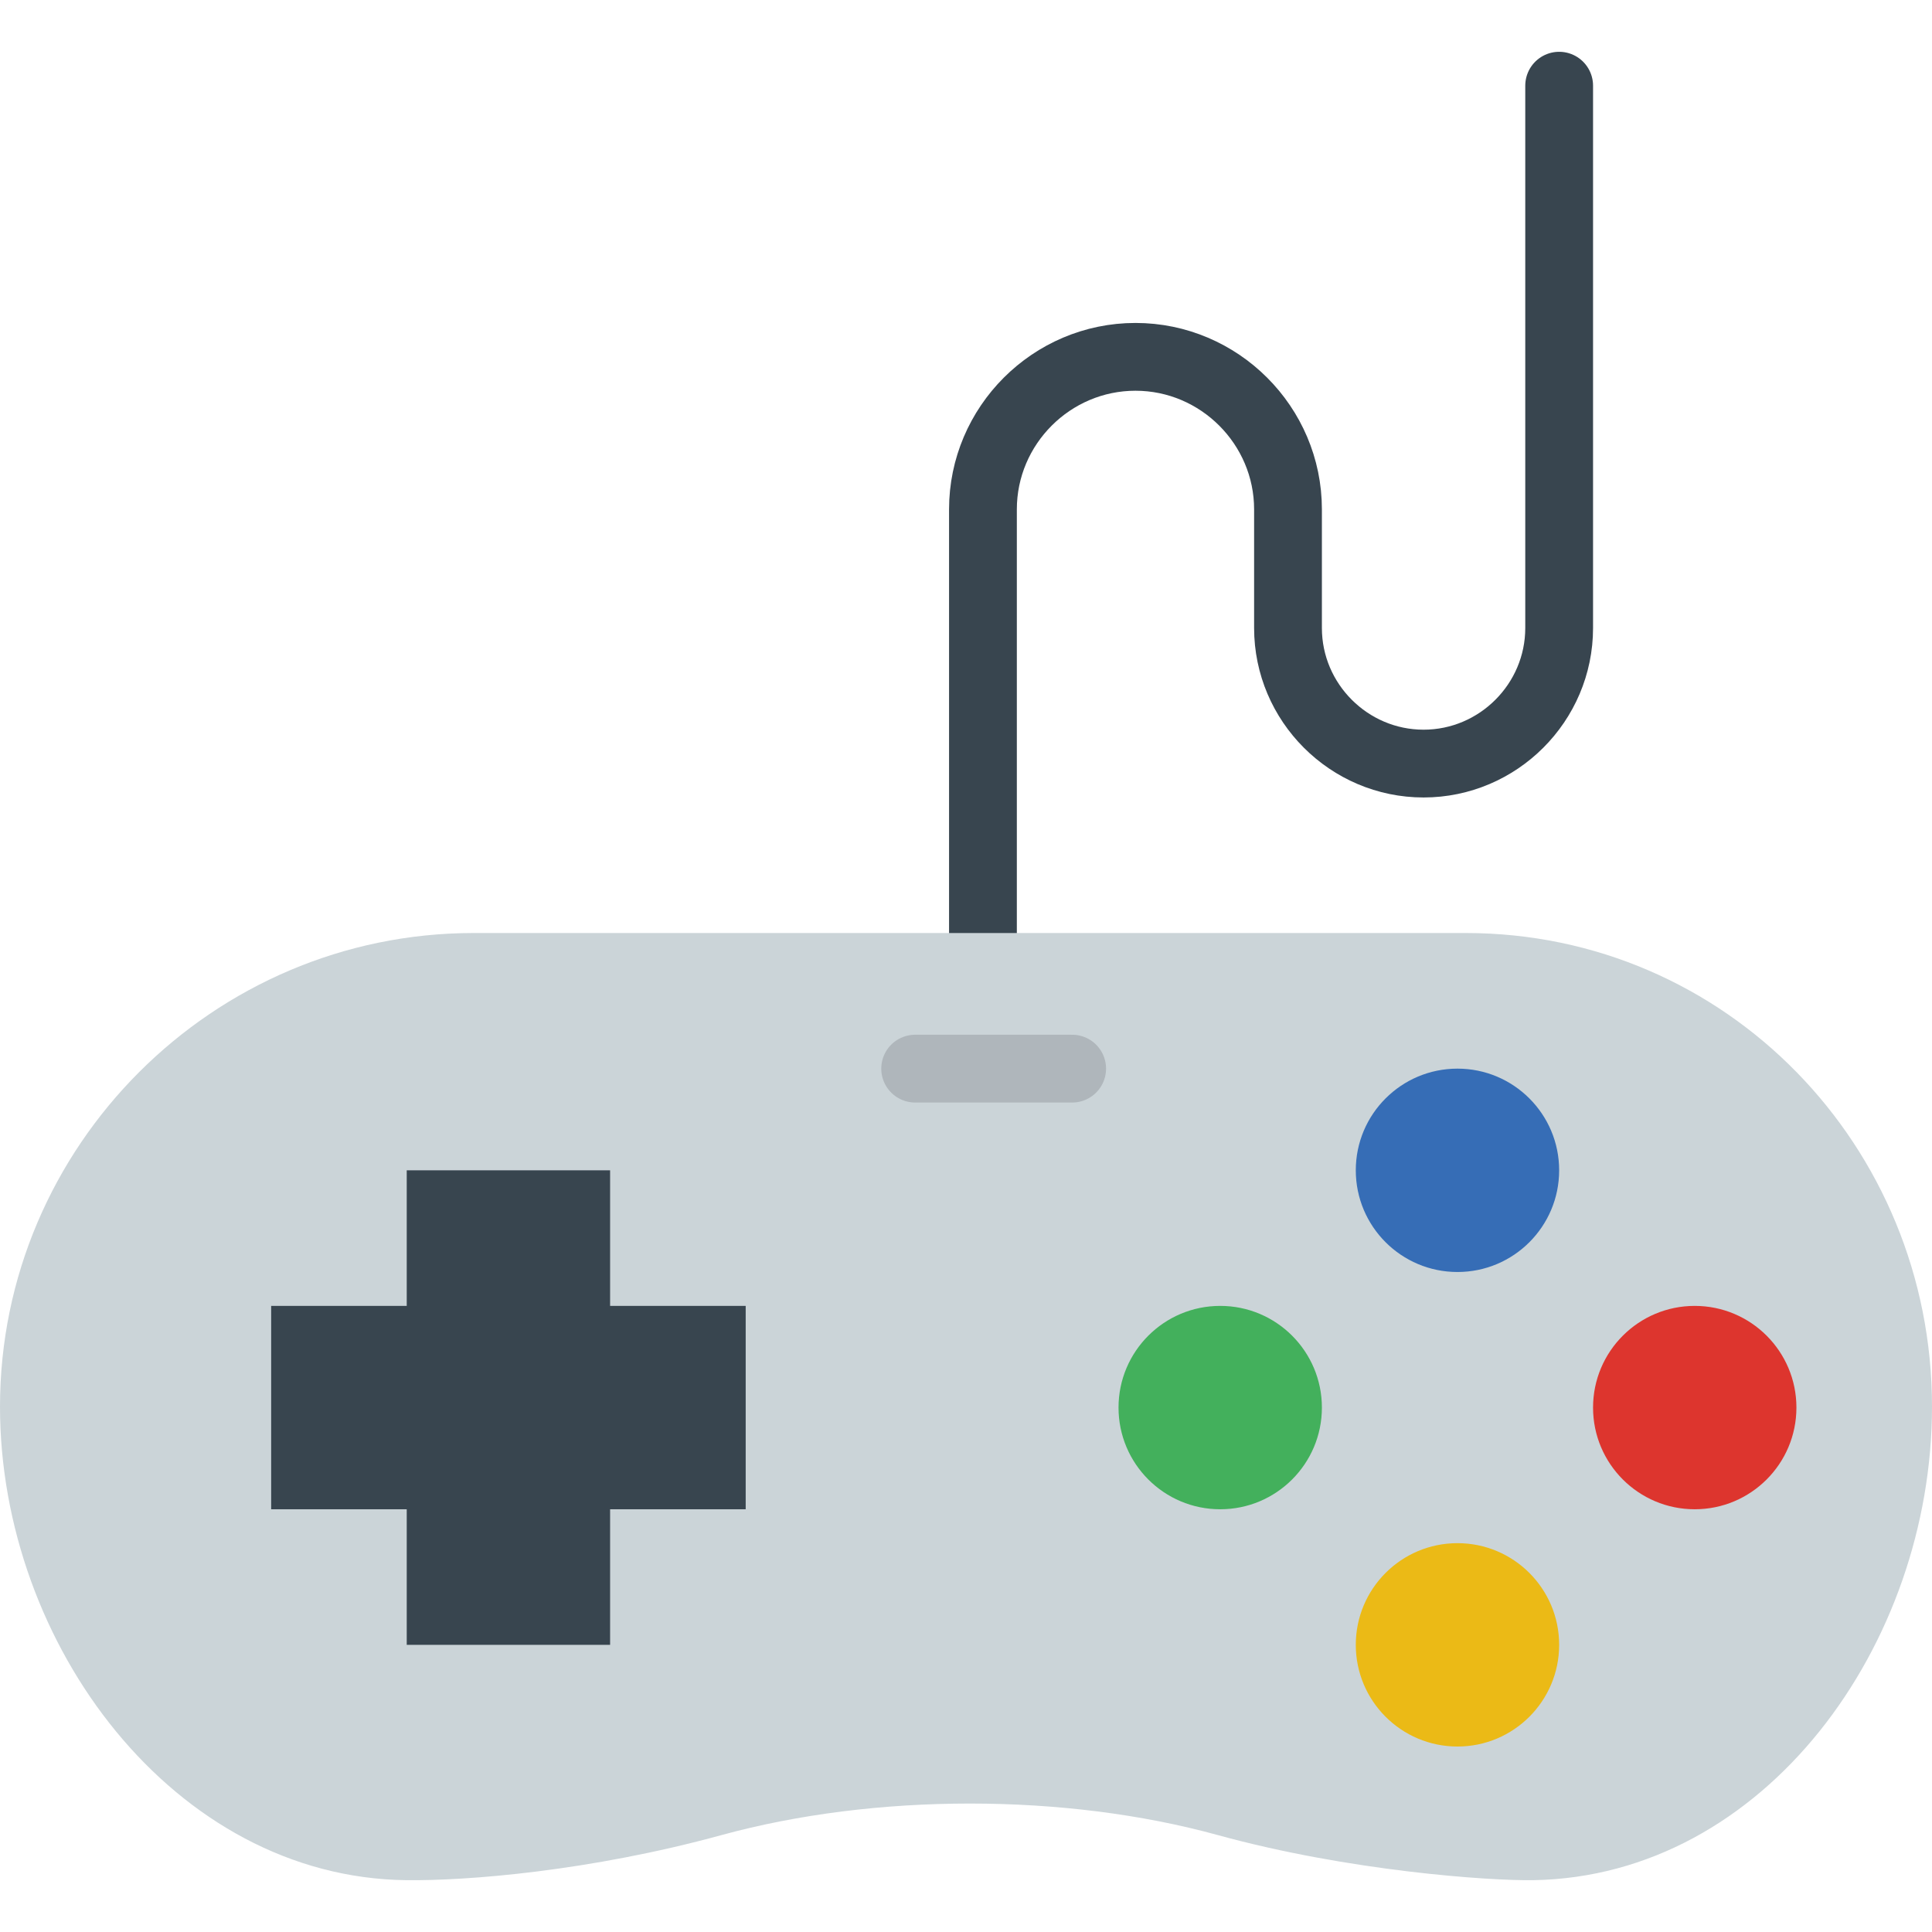
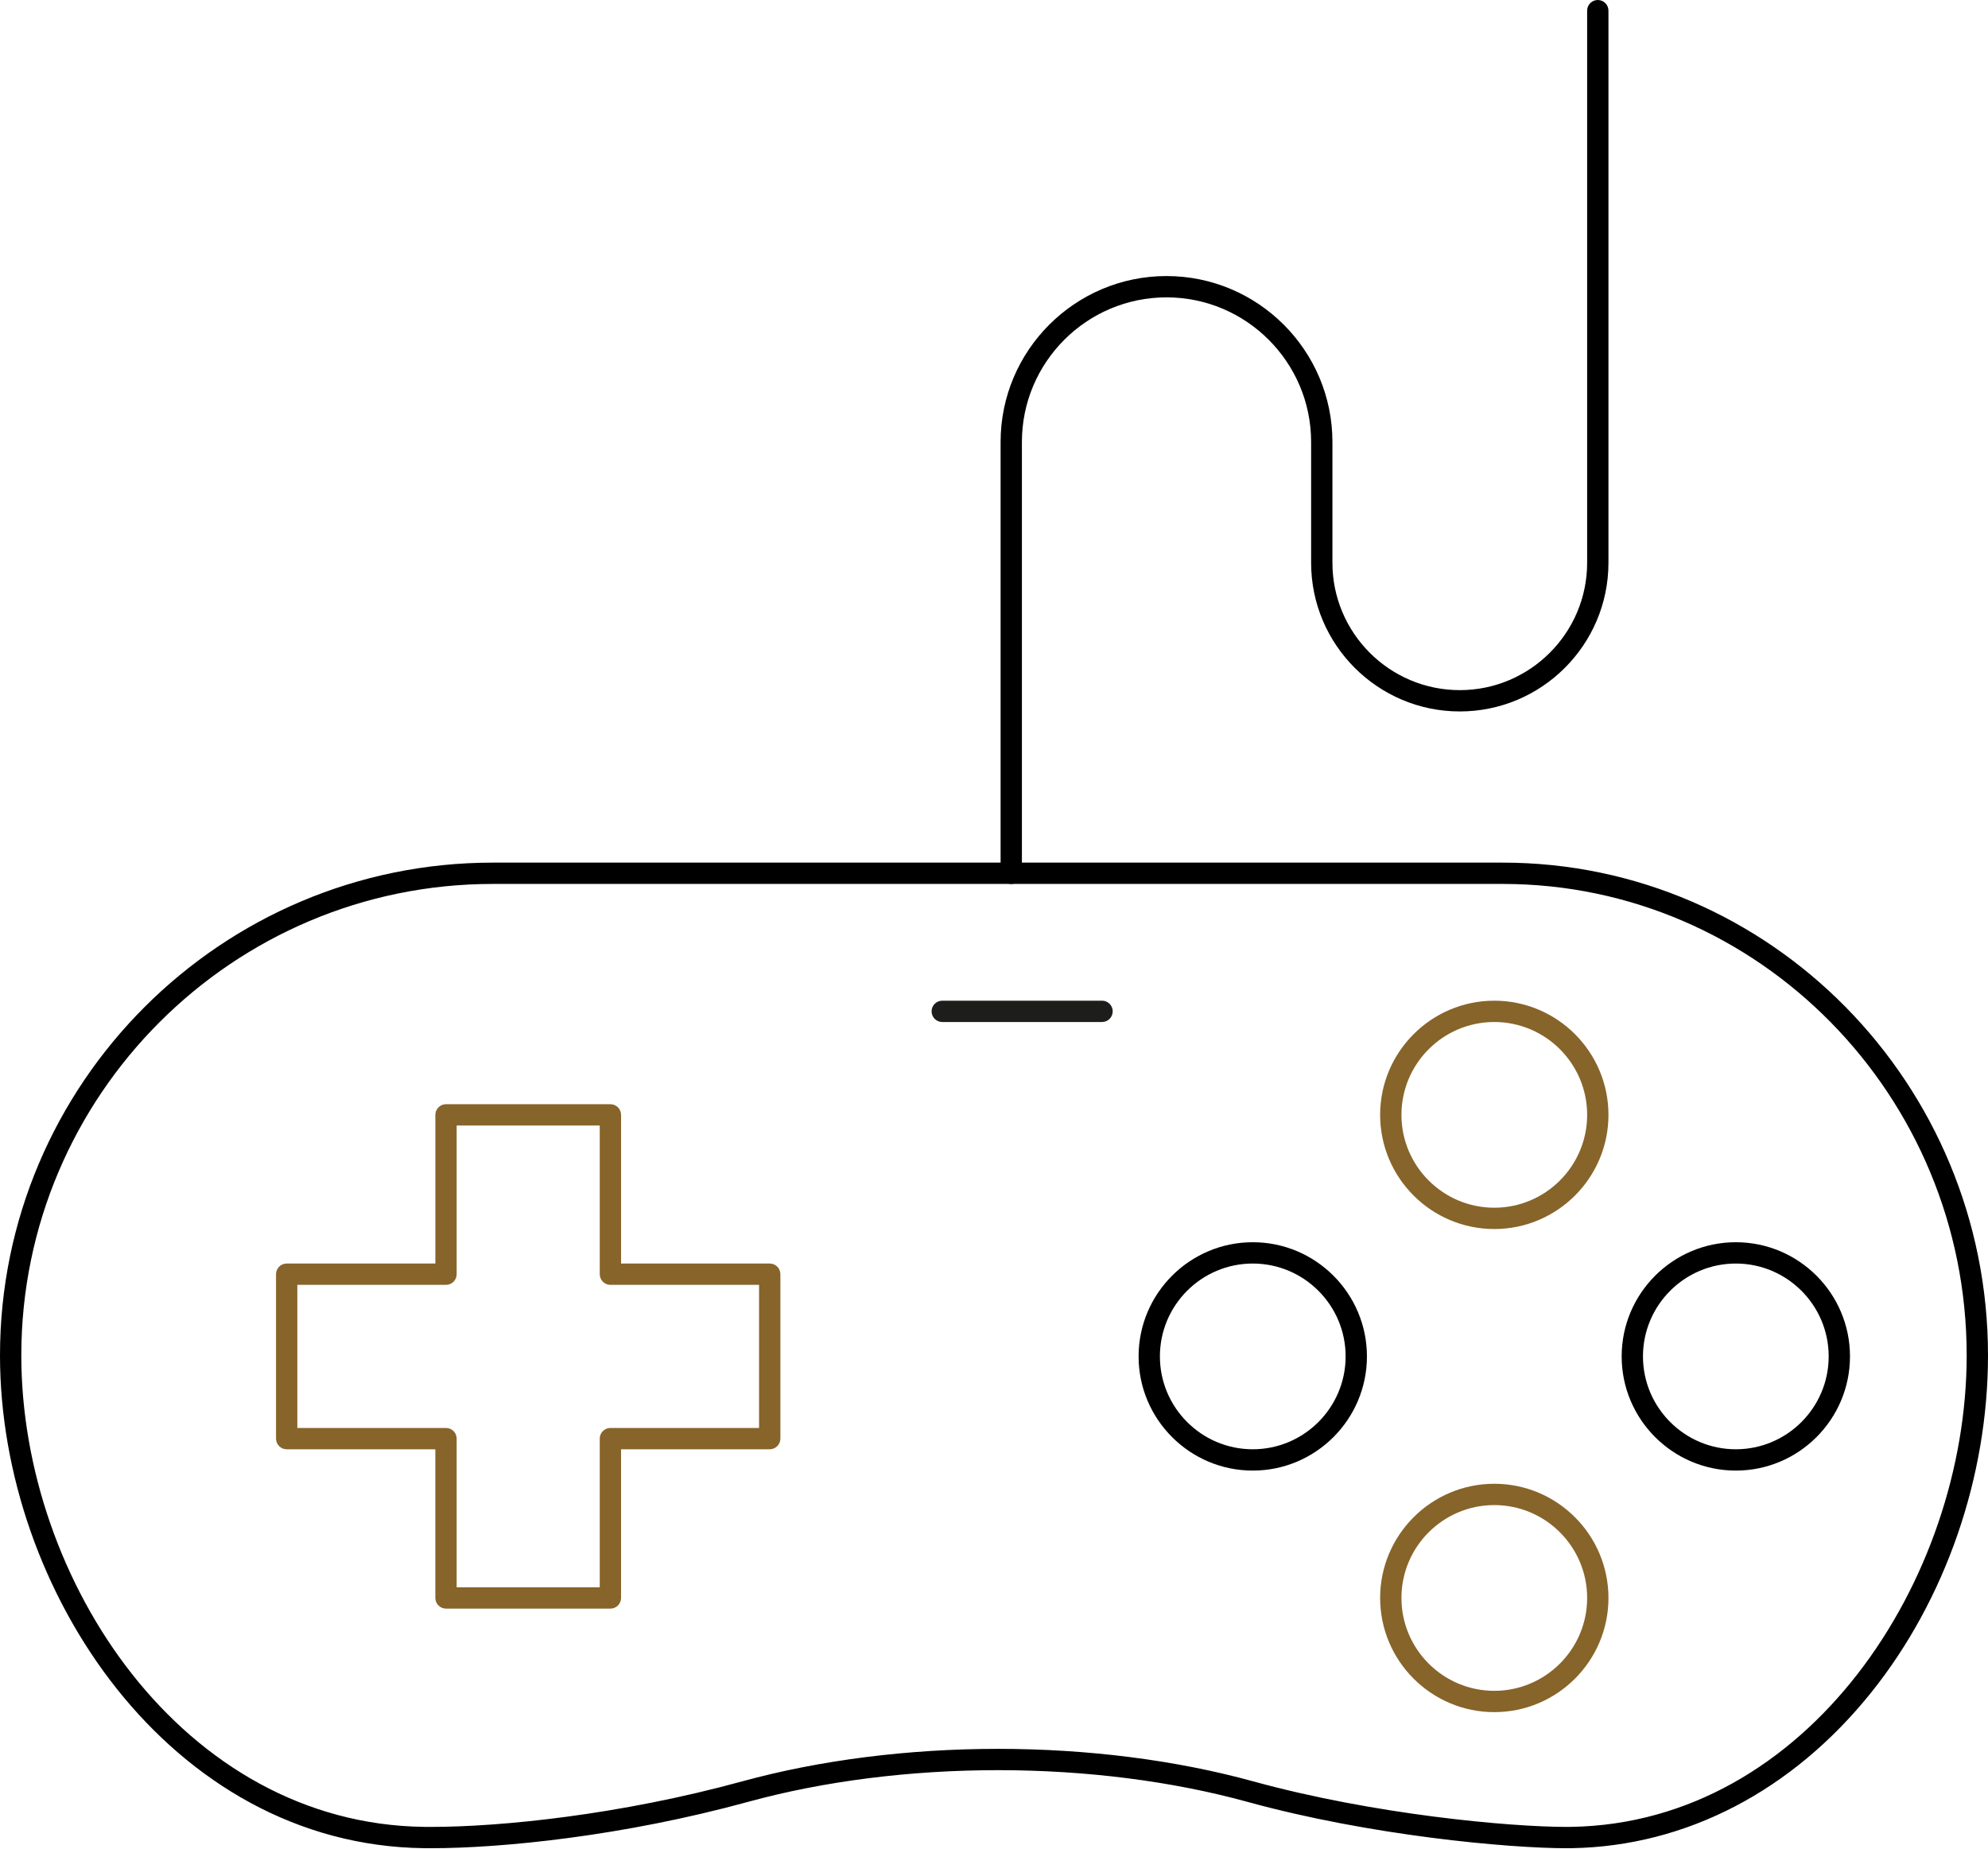
- <svg xmlns="http://www.w3.org/2000/svg" version="1.1" id="Capa_1" x="0px" y="0px" viewBox="0 0 57 57" style="enable-background:new 0 0 57 57;" xml:space="preserve">
-   <path style="fill:none;stroke:#38454F;stroke-width:2;stroke-linecap:round;stroke-miterlimit:10;" d="M29,27.528v-12.5  c0-2.475,2.025-4.5,4.5-4.5h0c2.475,0,4.5,2.025,4.5,4.5v3.5c0,2.2,1.8,4,4,4h0c2.2,0,4-1.8,4-4v-16" />
-   <path style="fill:#CBD4D8;" d="M45.241,55.471c-1.303,0.022-5.452-0.268-9.314-1.331c-4.514-1.242-10.121-1.237-14.637,0  c-3.892,1.066-7.521,1.354-9.314,1.331C5.142,55.383,0,48.52,0,41.499v0c0-7.684,6.287-13.972,13.972-13.972h29.274  C50.93,27.528,57,33.815,57,41.499v0C57,48.52,52.075,55.355,45.241,55.471z" />
-   <line style="fill:none;stroke:#AFB6BB;stroke-width:2;stroke-linecap:round;stroke-miterlimit:10;" x1="27" y1="31.528" x2="31.632" y2="31.528" />
-   <circle style="fill:#43B05C;" cx="36" cy="41.528" r="3" />
-   <circle style="fill:#DD352E;" cx="50" cy="41.528" r="3" />
-   <circle style="fill:#EBBA16;" cx="43" cy="48.528" r="3" />
-   <circle style="fill:#366DB6;" cx="43" cy="34.528" r="3" />
-   <polygon style="fill:#38454F;" points="22,38.528 18,38.528 18,34.528 12,34.528 12,38.528 8,38.528 8,44.528 12,44.528 12,48.528   18,48.528 18,44.528 22,44.528 " />
+ <svg xmlns="http://www.w3.org/2000/svg" version="1.1" id="Ebene_1" x="0px" y="0px" width="186.596px" height="173.461px" viewBox="0 0 186.596 173.461" enable-background="new 0 0 186.596 173.461" xml:space="preserve">
  <g>
- </g>
+     <path d="M94.917,82.964c-0.552,0-1-0.448-1-1V41.482c0-8.588,6.986-15.574,15.573-15.574s15.573,6.986,15.573,15.574v11.334   c0,6.592,5.362,11.955,11.955,11.955c6.591,0,11.953-5.363,11.953-11.955V1c0-0.552,0.447-1,1-1s1,0.448,1,1v51.816   c0,7.695-6.26,13.955-13.953,13.955c-7.695,0-13.955-6.26-13.955-13.955V41.482c0-7.485-6.09-13.574-13.573-13.574   s-13.573,6.089-13.573,13.574v40.481C95.917,82.516,95.47,82.964,94.917,82.964z" />
+   </g>
  <g>
- </g>
+     <path d="M40.433,173.461l-0.661-0.004C15.981,173.152,0,149.297,0,127.208C0,101.708,20.747,80.96,46.249,80.96h94.805   c25.111,0.003,45.542,20.75,45.542,46.248c0,11.418-3.995,22.948-10.961,31.636c-7.41,9.241-17.392,14.432-28.104,14.613   l-0.485,0.004c-5.473,0-18.447-1.182-29.961-4.352c-7.072-1.945-15.167-2.974-23.408-2.974c-8.245,0-16.359,1.028-23.465,2.975   C58.502,172.319,47.151,173.461,40.433,173.461z M46.249,82.96C21.85,82.96,2,102.81,2,127.208   c0,21.135,15.188,43.959,37.797,44.249l0.635,0.004c6.588,0,17.733-1.124,29.25-4.28c7.276-1.992,15.573-3.045,23.994-3.045   c8.418,0,16.695,1.053,23.939,3.046c11.324,3.117,24.062,4.279,29.43,4.279l0.451-0.004c22.191-0.377,37.099-23.184,37.099-44.249   c0-24.396-19.533-44.245-43.542-44.248H46.249z" />
+   </g>
  <g>
- </g>
+     <path fill="#1D1D1B" d="M103.44,95.918h-15c-0.552,0-1-0.448-1-1c0-0.553,0.448-1,1-1h15c0.553,0,1,0.447,1,1   C104.44,95.47,103.993,95.918,103.44,95.918z" />
+   </g>
  <g>
- </g>
+     <path d="M117.587,138.019c-5.909,0-10.717-4.808-10.717-10.717c0-5.908,4.808-10.715,10.717-10.715   c5.908,0,10.715,4.807,10.715,10.715C128.302,133.211,123.495,138.019,117.587,138.019z M117.587,118.587   c-4.807,0-8.717,3.909-8.717,8.715c0,4.807,3.91,8.717,8.717,8.717c4.806,0,8.715-3.91,8.715-8.717   C126.302,122.497,122.393,118.587,117.587,118.587z" />
+   </g>
  <g>
- </g>
+     <path d="M162.927,138.019c-5.909,0-10.716-4.808-10.716-10.717c0-5.908,4.807-10.715,10.716-10.715   c5.908,0,10.715,4.807,10.715,10.715C173.642,133.211,168.835,138.019,162.927,138.019z M162.927,118.587   c-4.806,0-8.716,3.909-8.716,8.715c0,4.807,3.91,8.717,8.716,8.717s8.715-3.91,8.715-8.717   C171.642,122.497,167.732,118.587,162.927,118.587z" />
+   </g>
  <g>
- </g>
+     <path fill="#87642A" d="M140.257,160.689c-5.909,0-10.716-4.808-10.716-10.717s4.807-10.716,10.716-10.716   c5.908,0,10.715,4.807,10.715,10.716S146.165,160.689,140.257,160.689z M140.257,141.256c-4.807,0-8.716,3.91-8.716,8.716   c0,4.807,3.909,8.717,8.716,8.717c4.805,0,8.715-3.91,8.715-8.717C148.972,145.167,145.062,141.256,140.257,141.256z" />
+   </g>
  <g>
- </g>
+     <path fill="#87642A" d="M140.257,115.348c-5.909,0-10.716-4.807-10.716-10.715s4.807-10.715,10.716-10.715   c5.908,0,10.715,4.807,10.715,10.715S146.165,115.348,140.257,115.348z M140.257,95.918c-4.807,0-8.716,3.909-8.716,8.715   s3.909,8.715,8.716,8.715c4.805,0,8.715-3.909,8.715-8.715S145.062,95.918,140.257,95.918z" />
+   </g>
  <g>
- </g>
-   <g>
- </g>
-   <g>
- </g>
-   <g>
- </g>
-   <g>
- </g>
-   <g>
- </g>
-   <g>
- </g>
-   <g>
- </g>
+     <path fill="#87642A" d="M57.293,150.972H41.862c-0.552,0-1-0.447-1-1v-13.953H26.908c-0.552,0-1-0.447-1-1v-15.432   c0-0.553,0.448-1,1-1h13.955v-13.954c0-0.553,0.448-1,1-1h15.431c0.552,0,1,0.447,1,1v13.954h13.954c0.552,0,1,0.447,1,1v15.432   c0,0.553-0.448,1-1,1H58.293v13.953C58.293,150.525,57.846,150.972,57.293,150.972z M42.862,148.972h13.431v-13.953   c0-0.553,0.448-1,1-1h13.954v-13.432H57.293c-0.552,0-1-0.447-1-1v-13.954H42.862v13.954c0,0.553-0.448,1-1,1H27.908v13.432h13.955   c0.552,0,1,0.447,1,1V148.972z" />
+   </g>
</svg>
